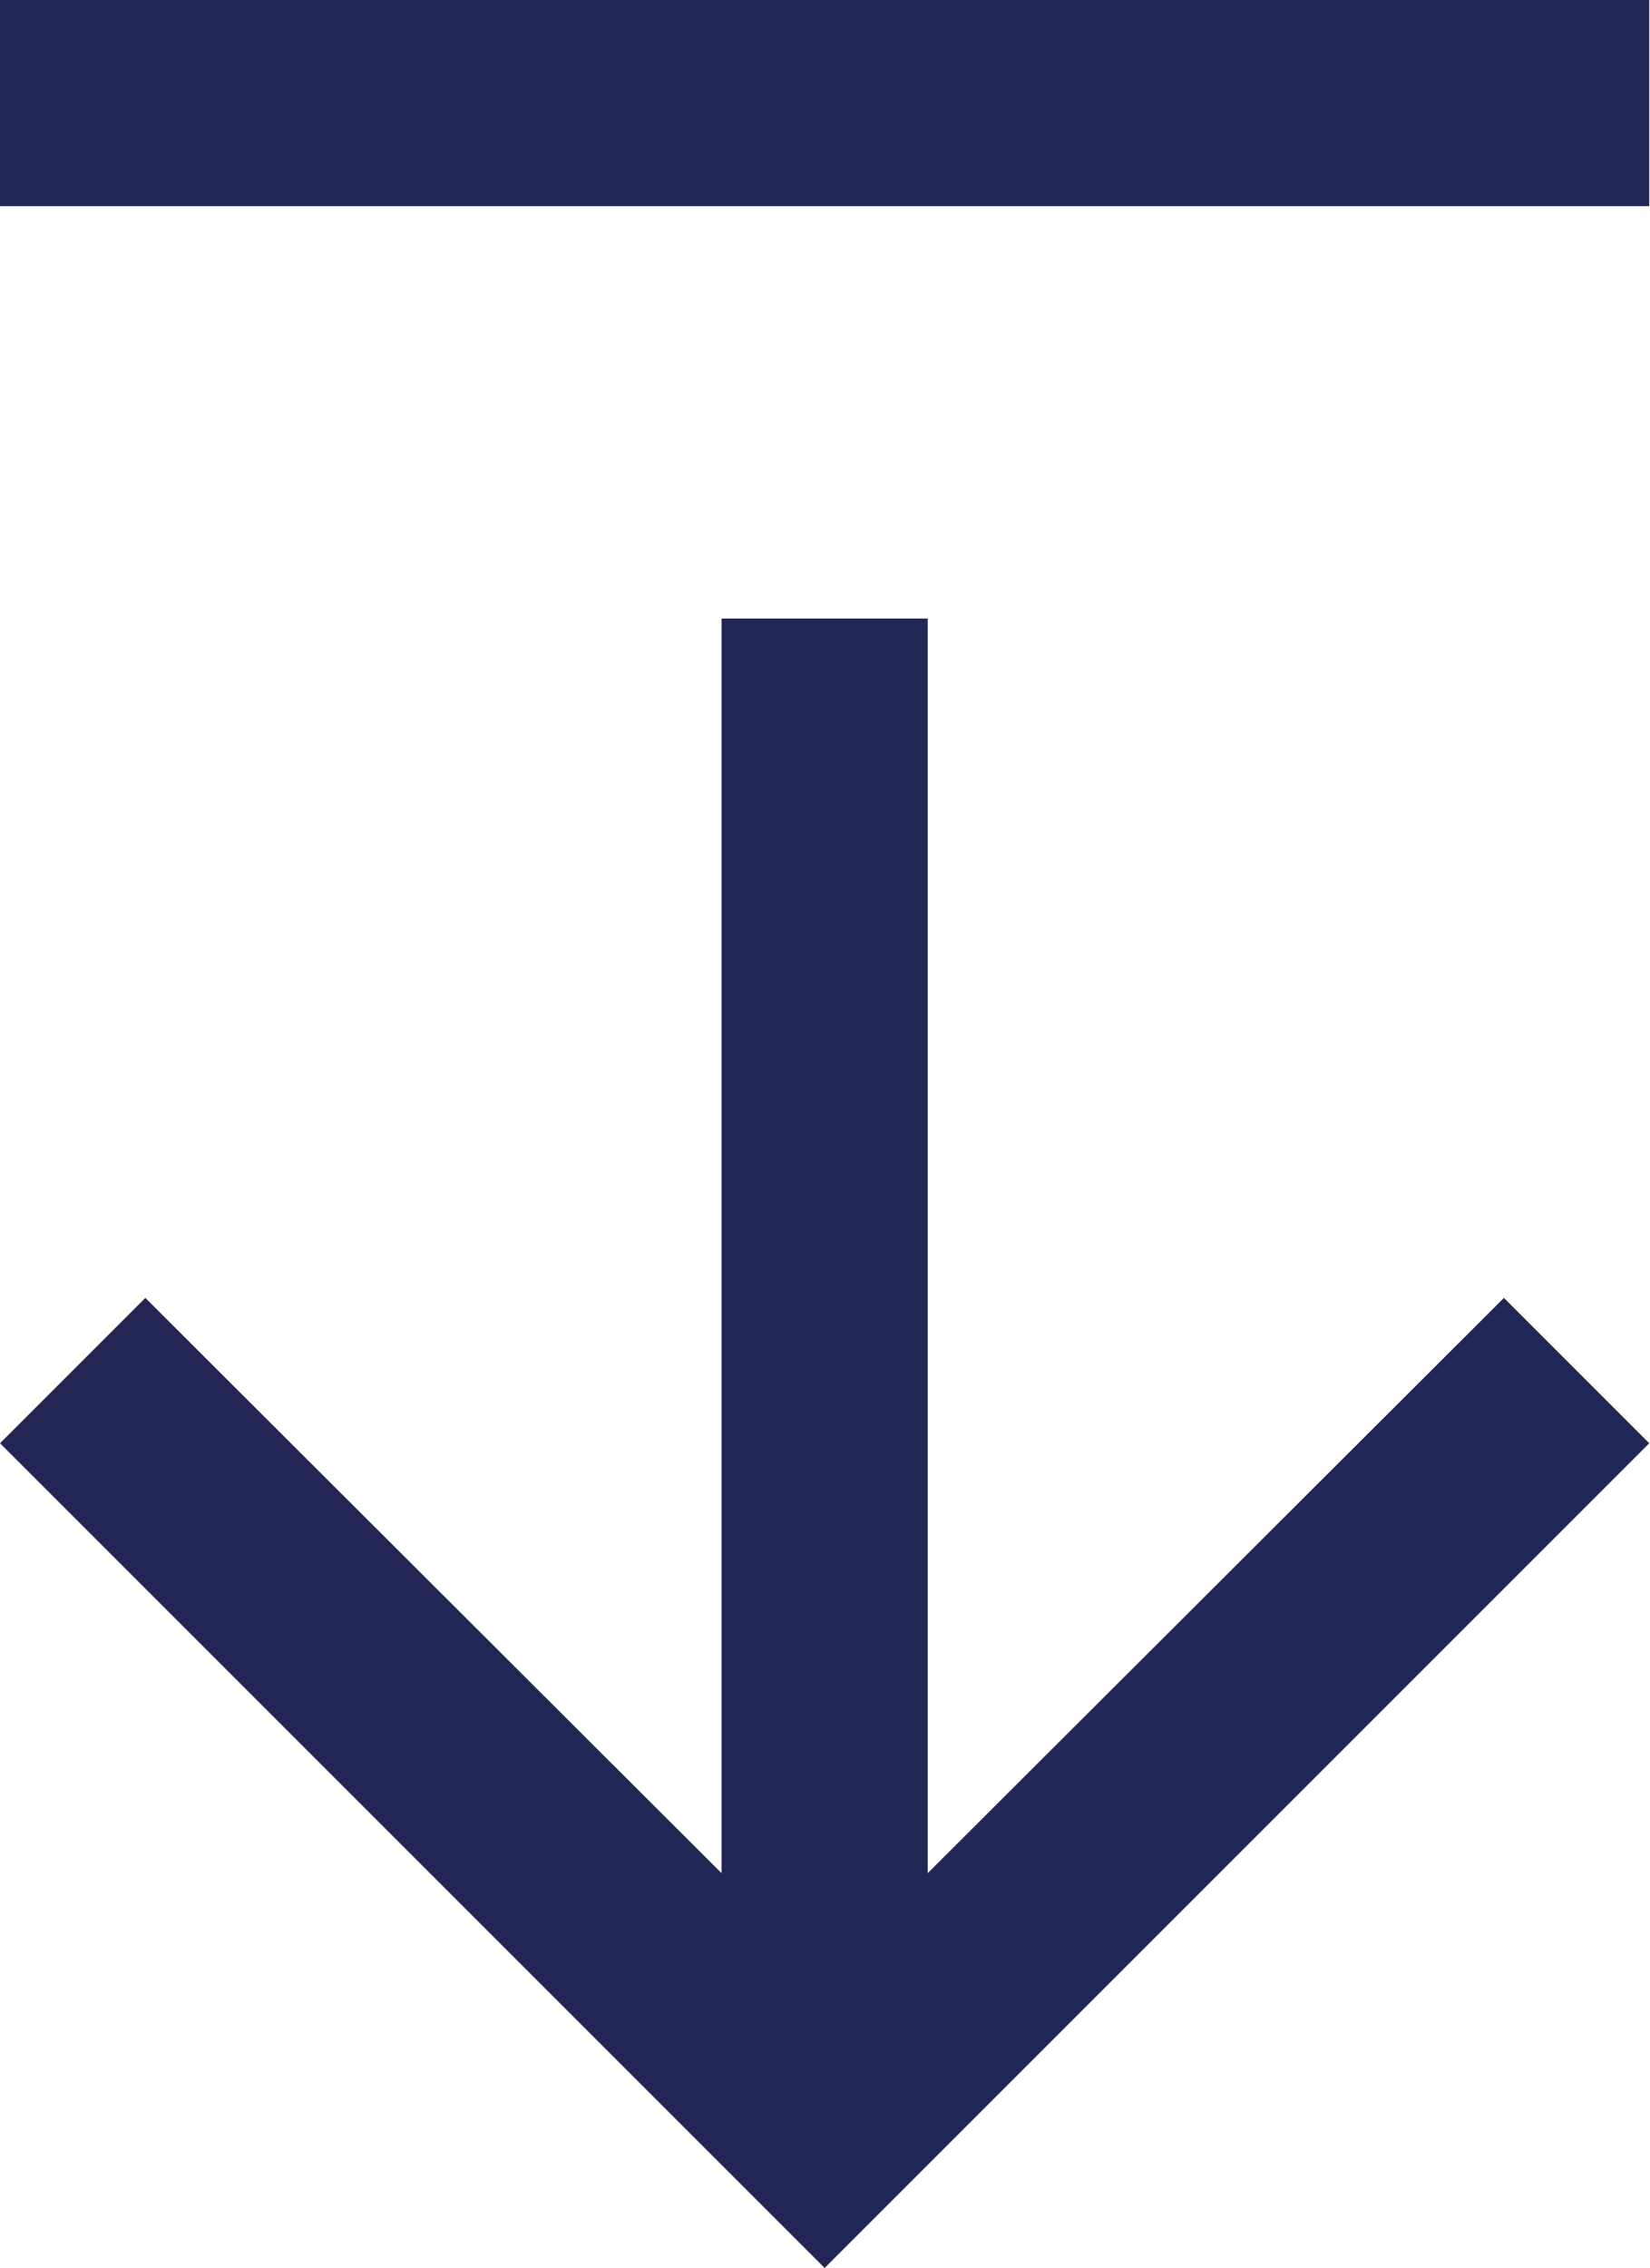
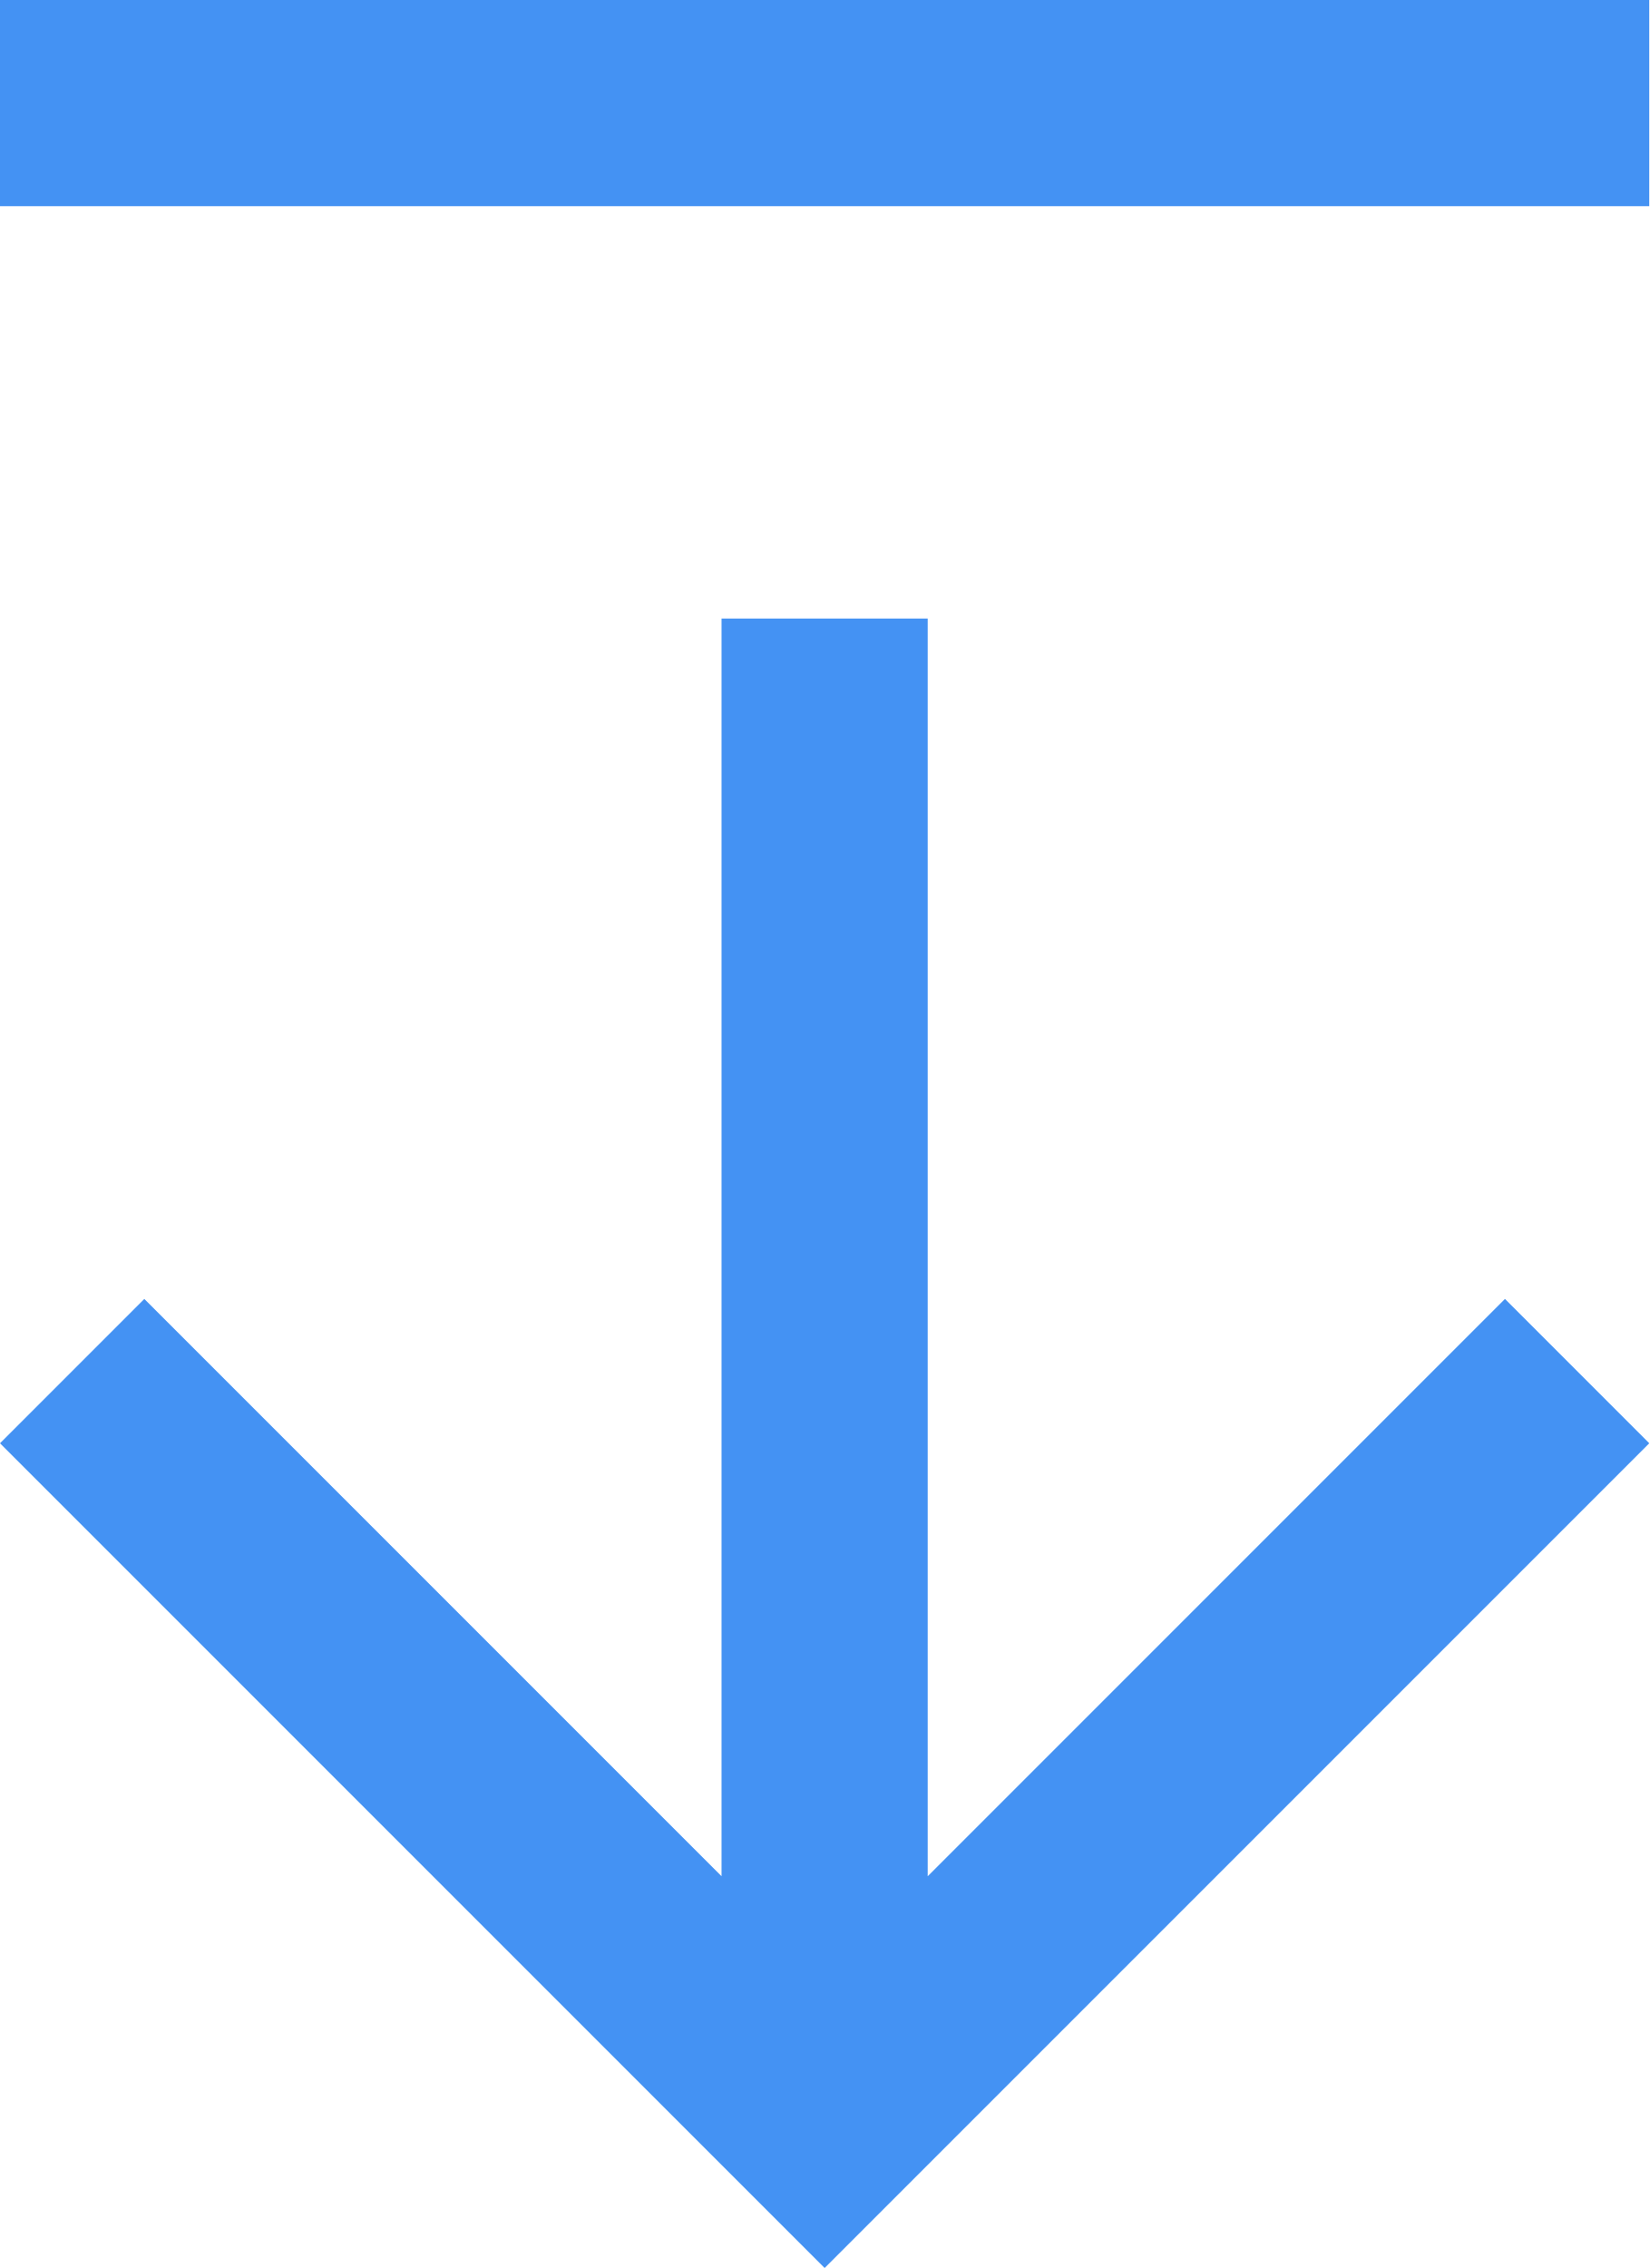
- <svg xmlns="http://www.w3.org/2000/svg" width="16" height="22" viewBox="0 0 16 22">
-   <g fill="#222655" transform="rotate(-180 8 11)">
-     <polygon points="8 0 6.59 1.41 12.17 7 0 7 0 9 12.17 9 6.59 14.59 8 16 16 8" transform="rotate(-90 8 8)" />
-     <rect width="16" height="2" y="20" />
+ <svg xmlns="http://www.w3.org/2000/svg" version="1.1" id="Calque_1" x="0px" y="0px" viewBox="0 0 16 22" style="enable-background:new 0 0 16 22;" xml:space="preserve">
+   <style type="text/css">
+ 	.st0{fill:#4492F3;}
+ </style>
+   <g transform="rotate(-180 8 11)">
+     <polygon class="st0" points="0,8 1.4,9.4 7,3.8 7,16 9,16 9,3.8 14.6,9.4 16,8 8,0  " />
+     <rect y="20" class="st0" width="16" height="2" />
  </g>
</svg>
